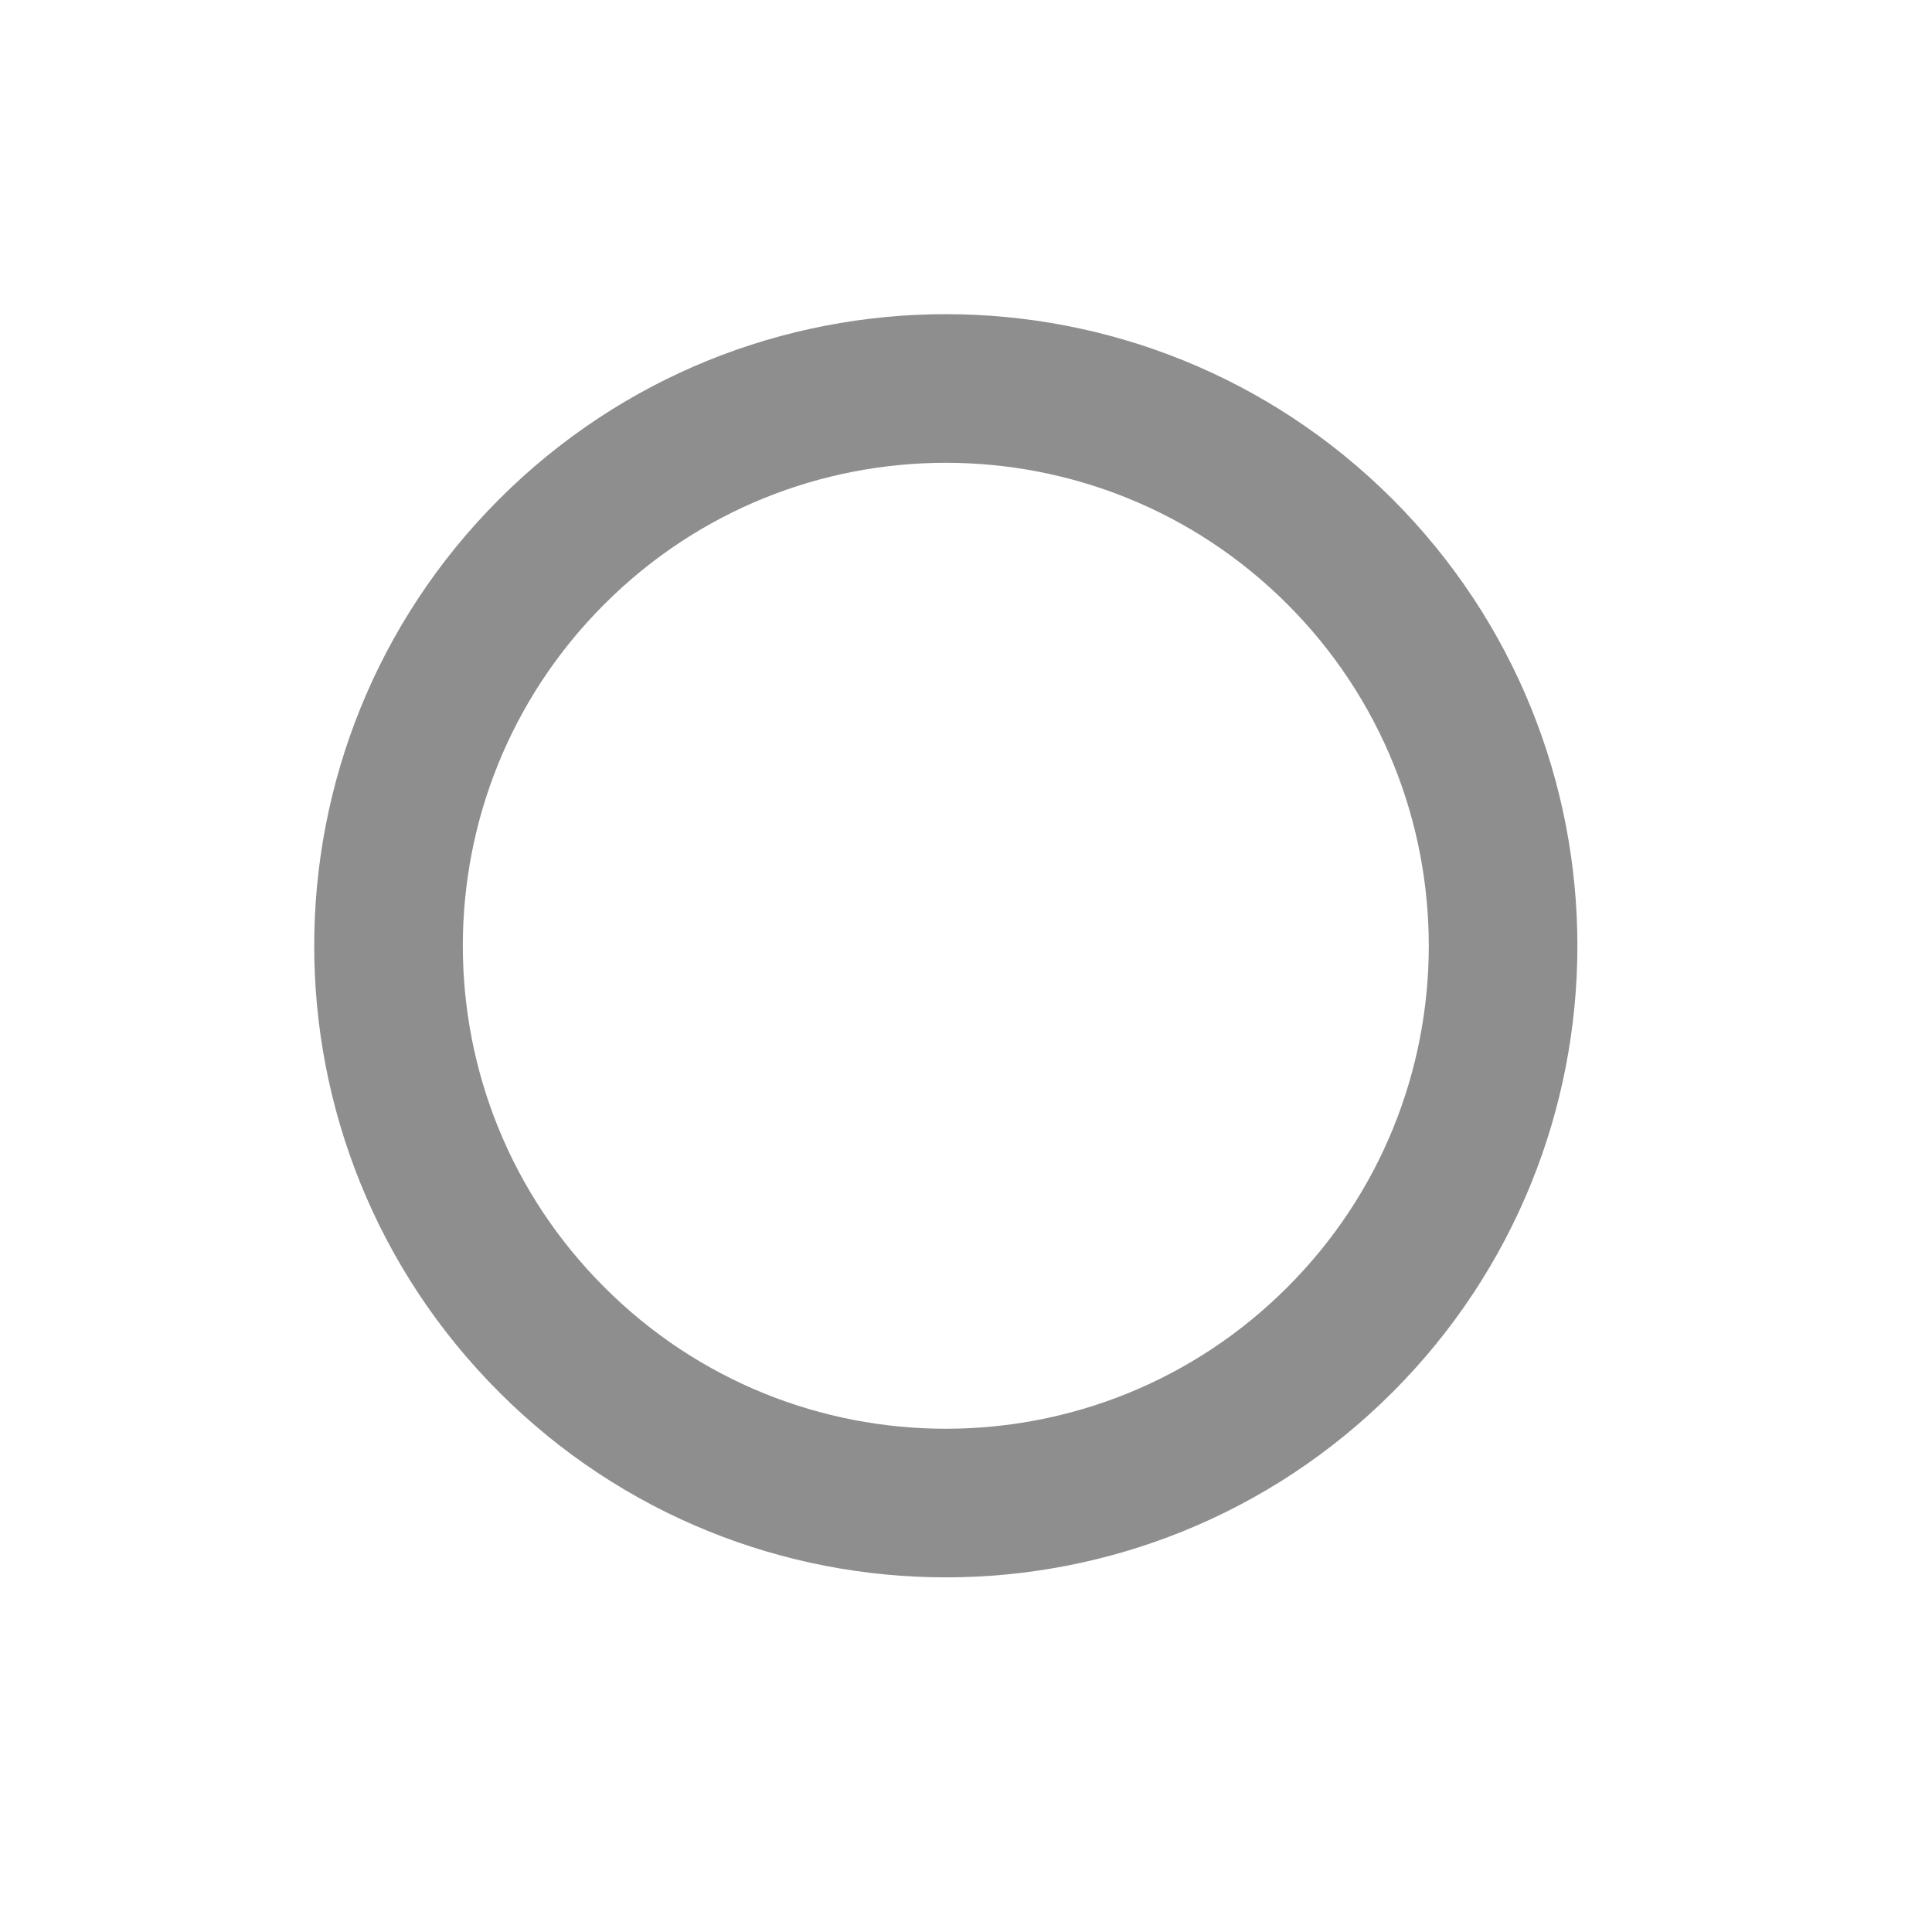
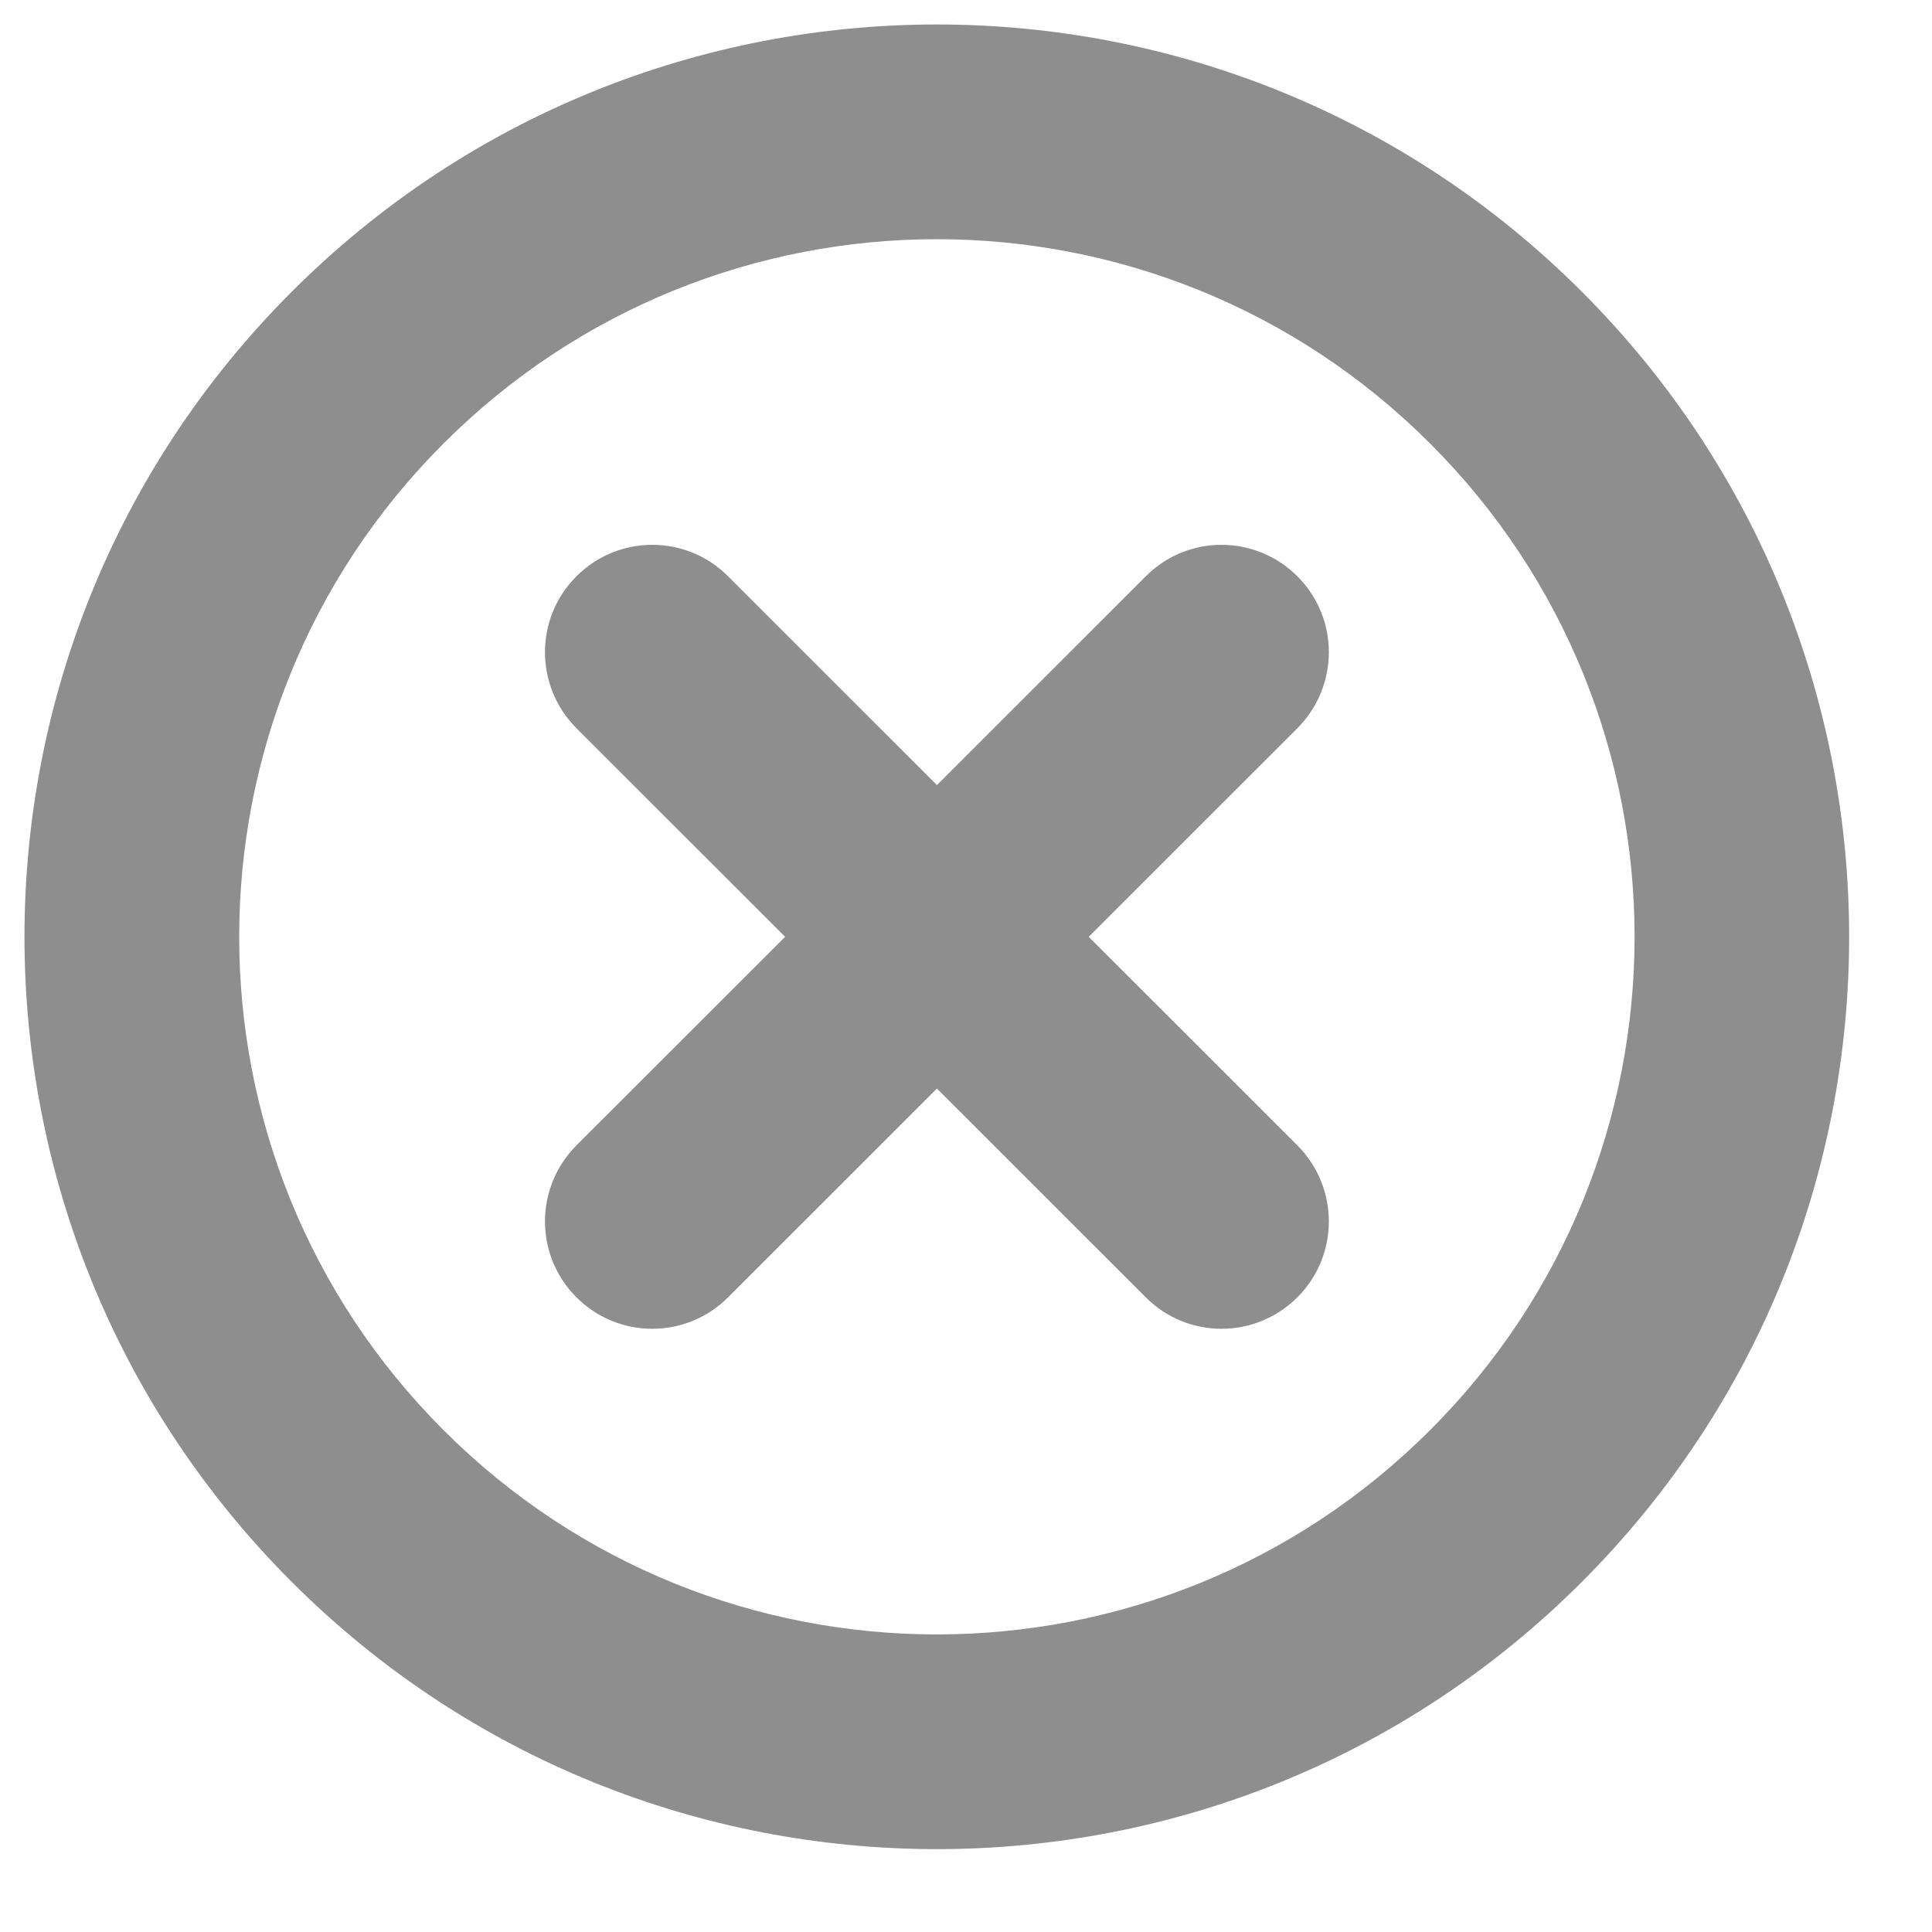
- <svg xmlns="http://www.w3.org/2000/svg" width="13" height="13" viewBox="0 0 13 13" fill="none">
-   <path fill-rule="evenodd" clip-rule="evenodd" d="M3.713 9.015C5.177 10.48 7.551 10.48 9.016 9.015C10.48 7.551 10.48 5.177 9.016 3.712C7.551 2.248 5.177 2.248 3.713 3.712C2.248 5.177 2.248 7.551 3.713 9.015Z" stroke="#8E8E8E" />
+ <svg xmlns="http://www.w3.org/2000/svg" width="9" height="9" viewBox="0 0 9 9" fill="none">
+   <path d="M5.337 6.043C5.532 6.239 5.848 6.239 6.044 6.043C6.239 5.848 6.239 5.532 6.044 5.336L5.337 6.043ZM3.392 2.685C3.197 2.489 2.88 2.489 2.685 2.685C2.49 2.88 2.49 3.196 2.685 3.392L3.392 2.685ZM2.685 5.336C2.49 5.532 2.49 5.848 2.685 6.043C2.88 6.239 3.197 6.239 3.392 6.043L2.685 5.336ZM6.044 3.392C6.239 3.196 6.239 2.88 6.044 2.685C5.848 2.489 5.532 2.489 5.337 2.685L6.044 3.392ZM6.044 5.336L3.392 2.685L2.685 3.392L5.337 6.043L6.044 5.336ZM3.392 6.043L6.044 3.392L5.337 2.685L2.685 5.336L3.392 6.043ZM1.359 7.369C3.019 9.029 5.71 9.029 7.369 7.369L6.662 6.662C5.393 7.931 3.335 7.931 2.066 6.662L1.359 7.369ZM7.369 7.369C9.029 5.709 9.029 3.019 7.369 1.359L6.662 2.066C7.932 3.335 7.932 5.393 6.662 6.662L7.369 7.369ZM7.369 1.359C5.71 -0.301 3.019 -0.301 1.359 1.359L2.066 2.066C3.335 0.797 5.393 0.797 6.662 2.066L7.369 1.359ZM1.359 1.359C-0.301 3.019 -0.301 5.709 1.359 7.369L2.066 6.662C0.797 5.393 0.797 3.335 2.066 2.066L1.359 1.359Z" fill="#8E8E8E" />
</svg>
